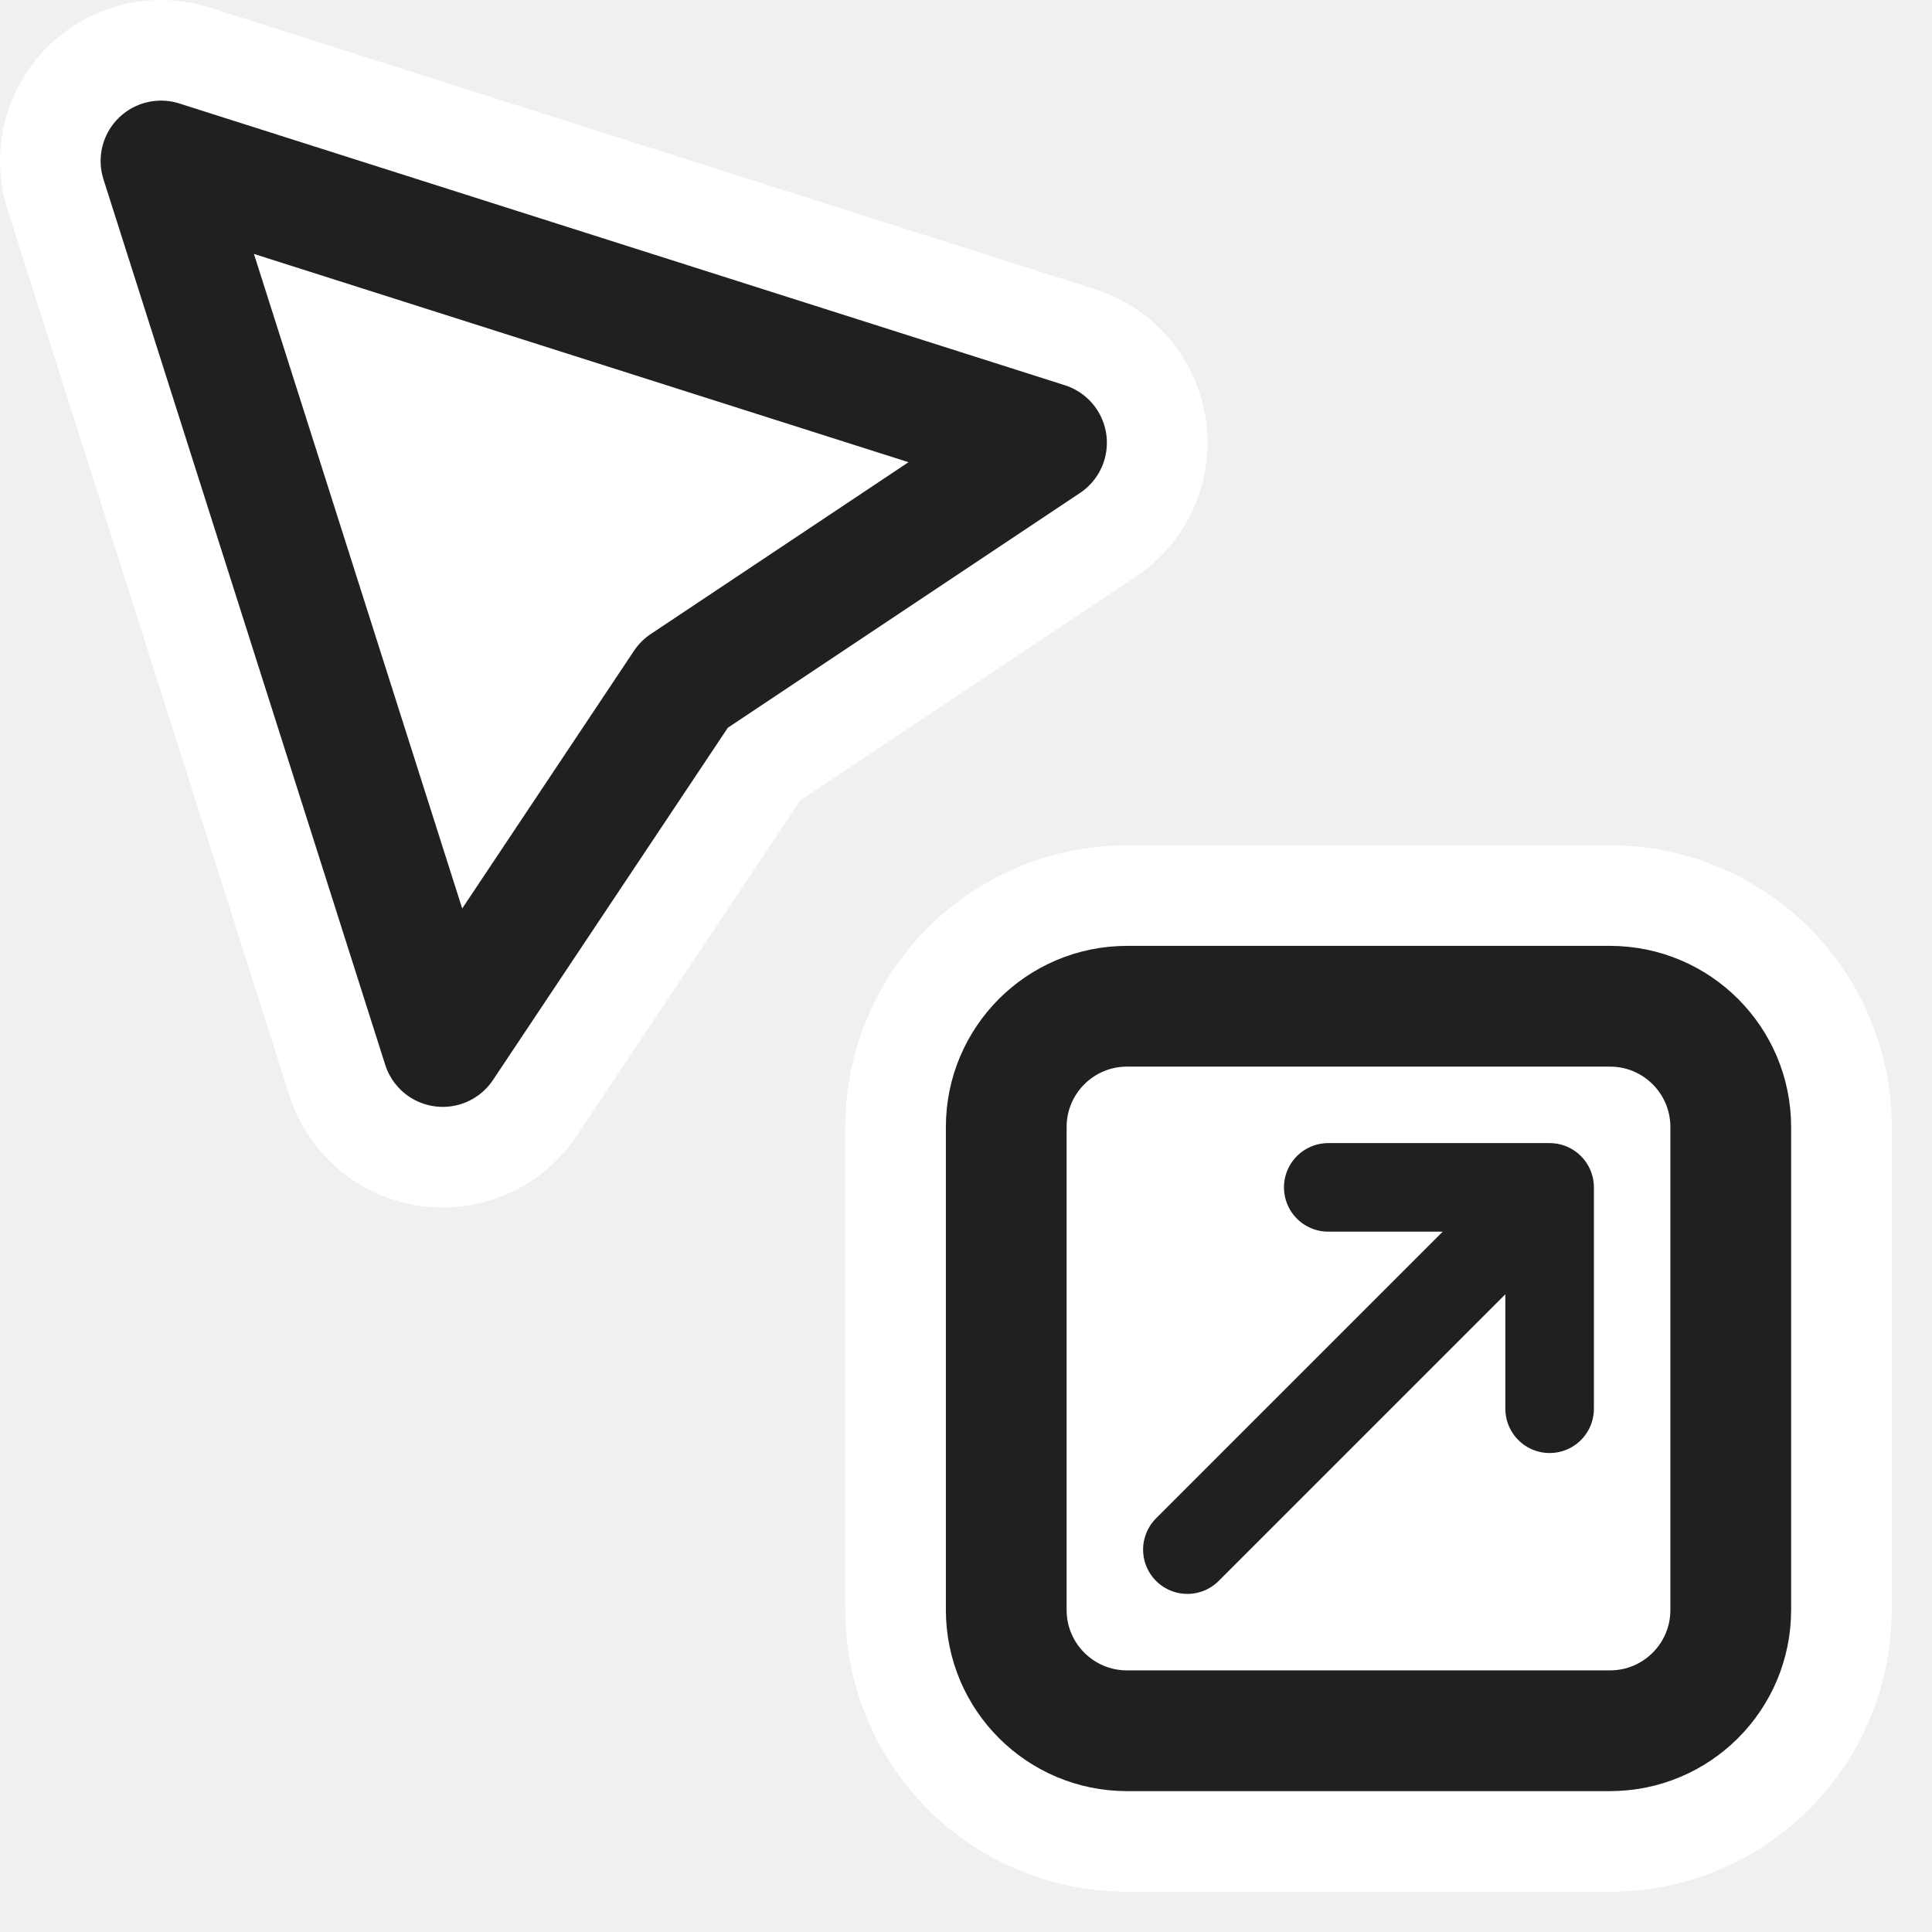
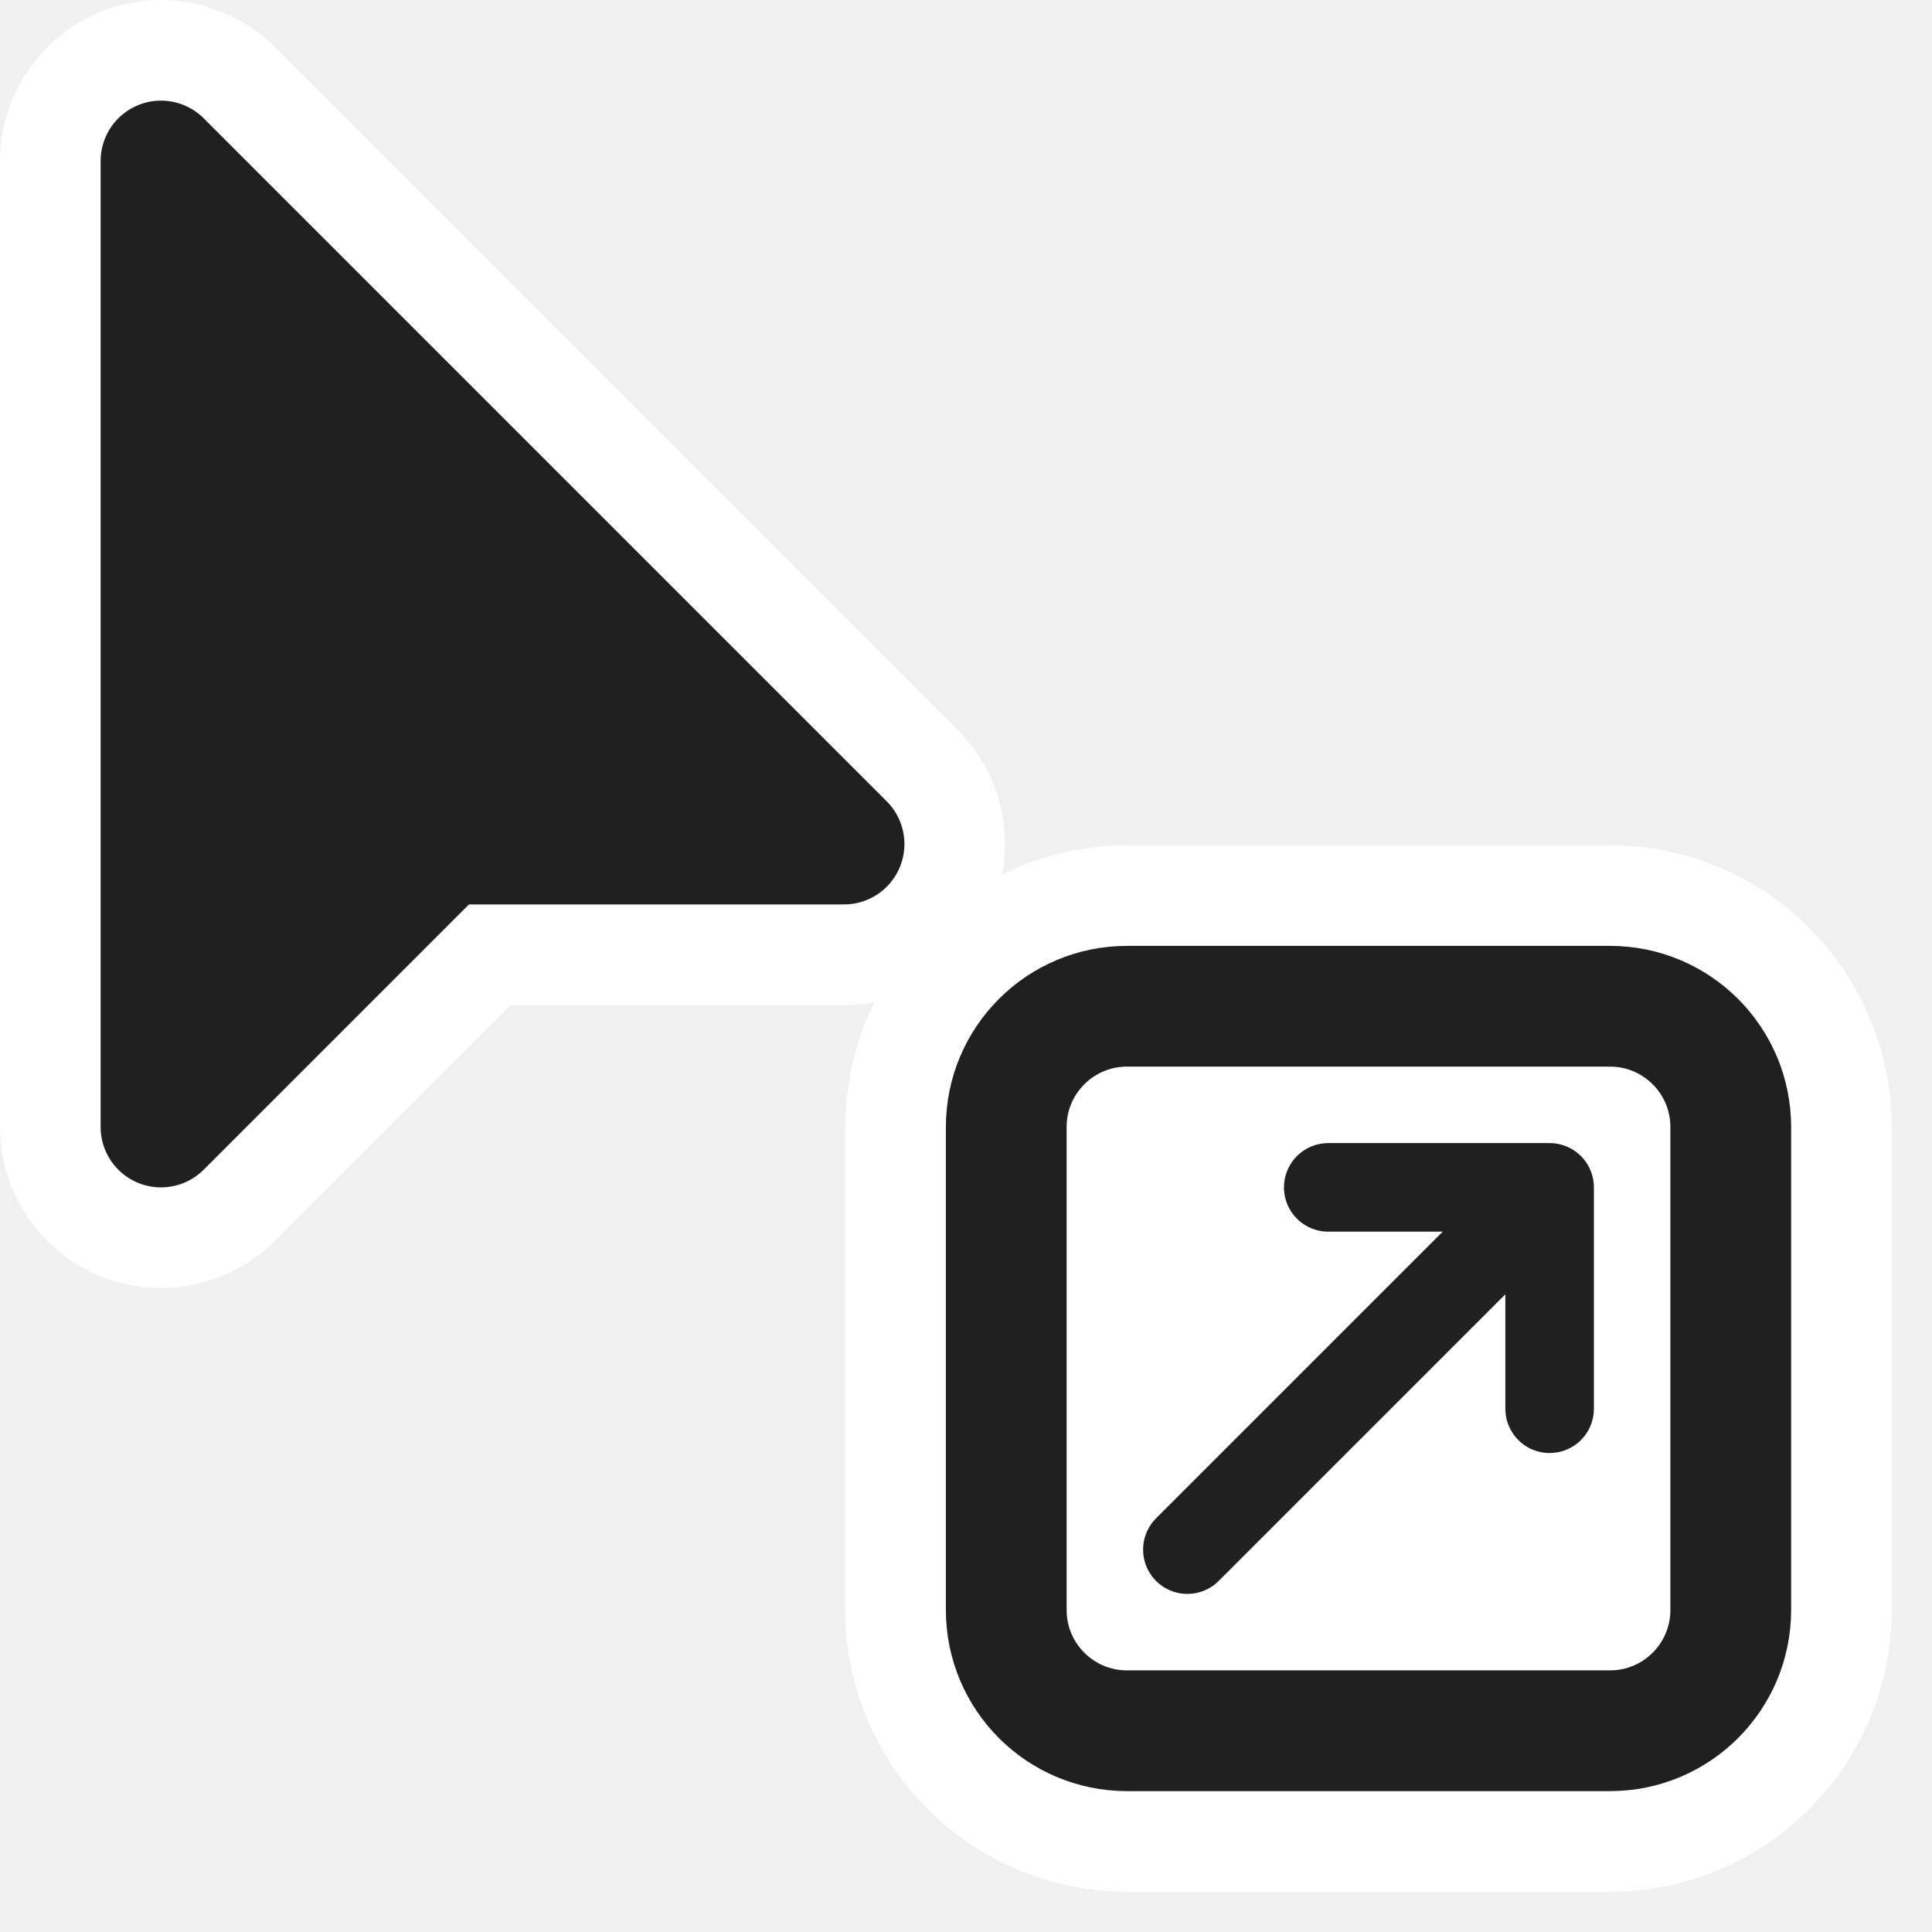
<svg xmlns="http://www.w3.org/2000/svg" viewBox="0 0 24 24" stroke-width="1.5" stroke-linecap="round" stroke-linejoin="round">
+   <g fill="#202020" stroke="#ffffff" stroke-width="4" stroke-linejoin="round">
+     <path d="M2 2 2 14 5.515 10.485 10.485 10.485Z" />
+   </g>
  <g fill="#ffffff" stroke="#ffffff" stroke-width="4">
-     <path d="M2 2 13 5.5 8.5 8.5 5.5 13Z" />
    <rect x="12.5" y="12.5" width="9" height="9" rx="1.5" />
  </g>
+   <g fill="#202020" stroke="#202020" stroke-width="1.5" stroke-linejoin="round">
+     <path d="M2 2 2 14 5.515 10.485 10.485 10.485Z" />
+   </g>
  <g fill="#ffffff" stroke="#202020" stroke-width="1.5">
-     <path d="M2 2 13 5.5 8.5 8.5 5.5 13Z" />
    <rect x="12.5" y="12.5" width="9" height="9" rx="1.5" />
    <path d="M14.75 19.25 19.25 14.75M16.5 14.75h2.75V17.5" stroke-width="1.1" />
  </g>
</svg>
